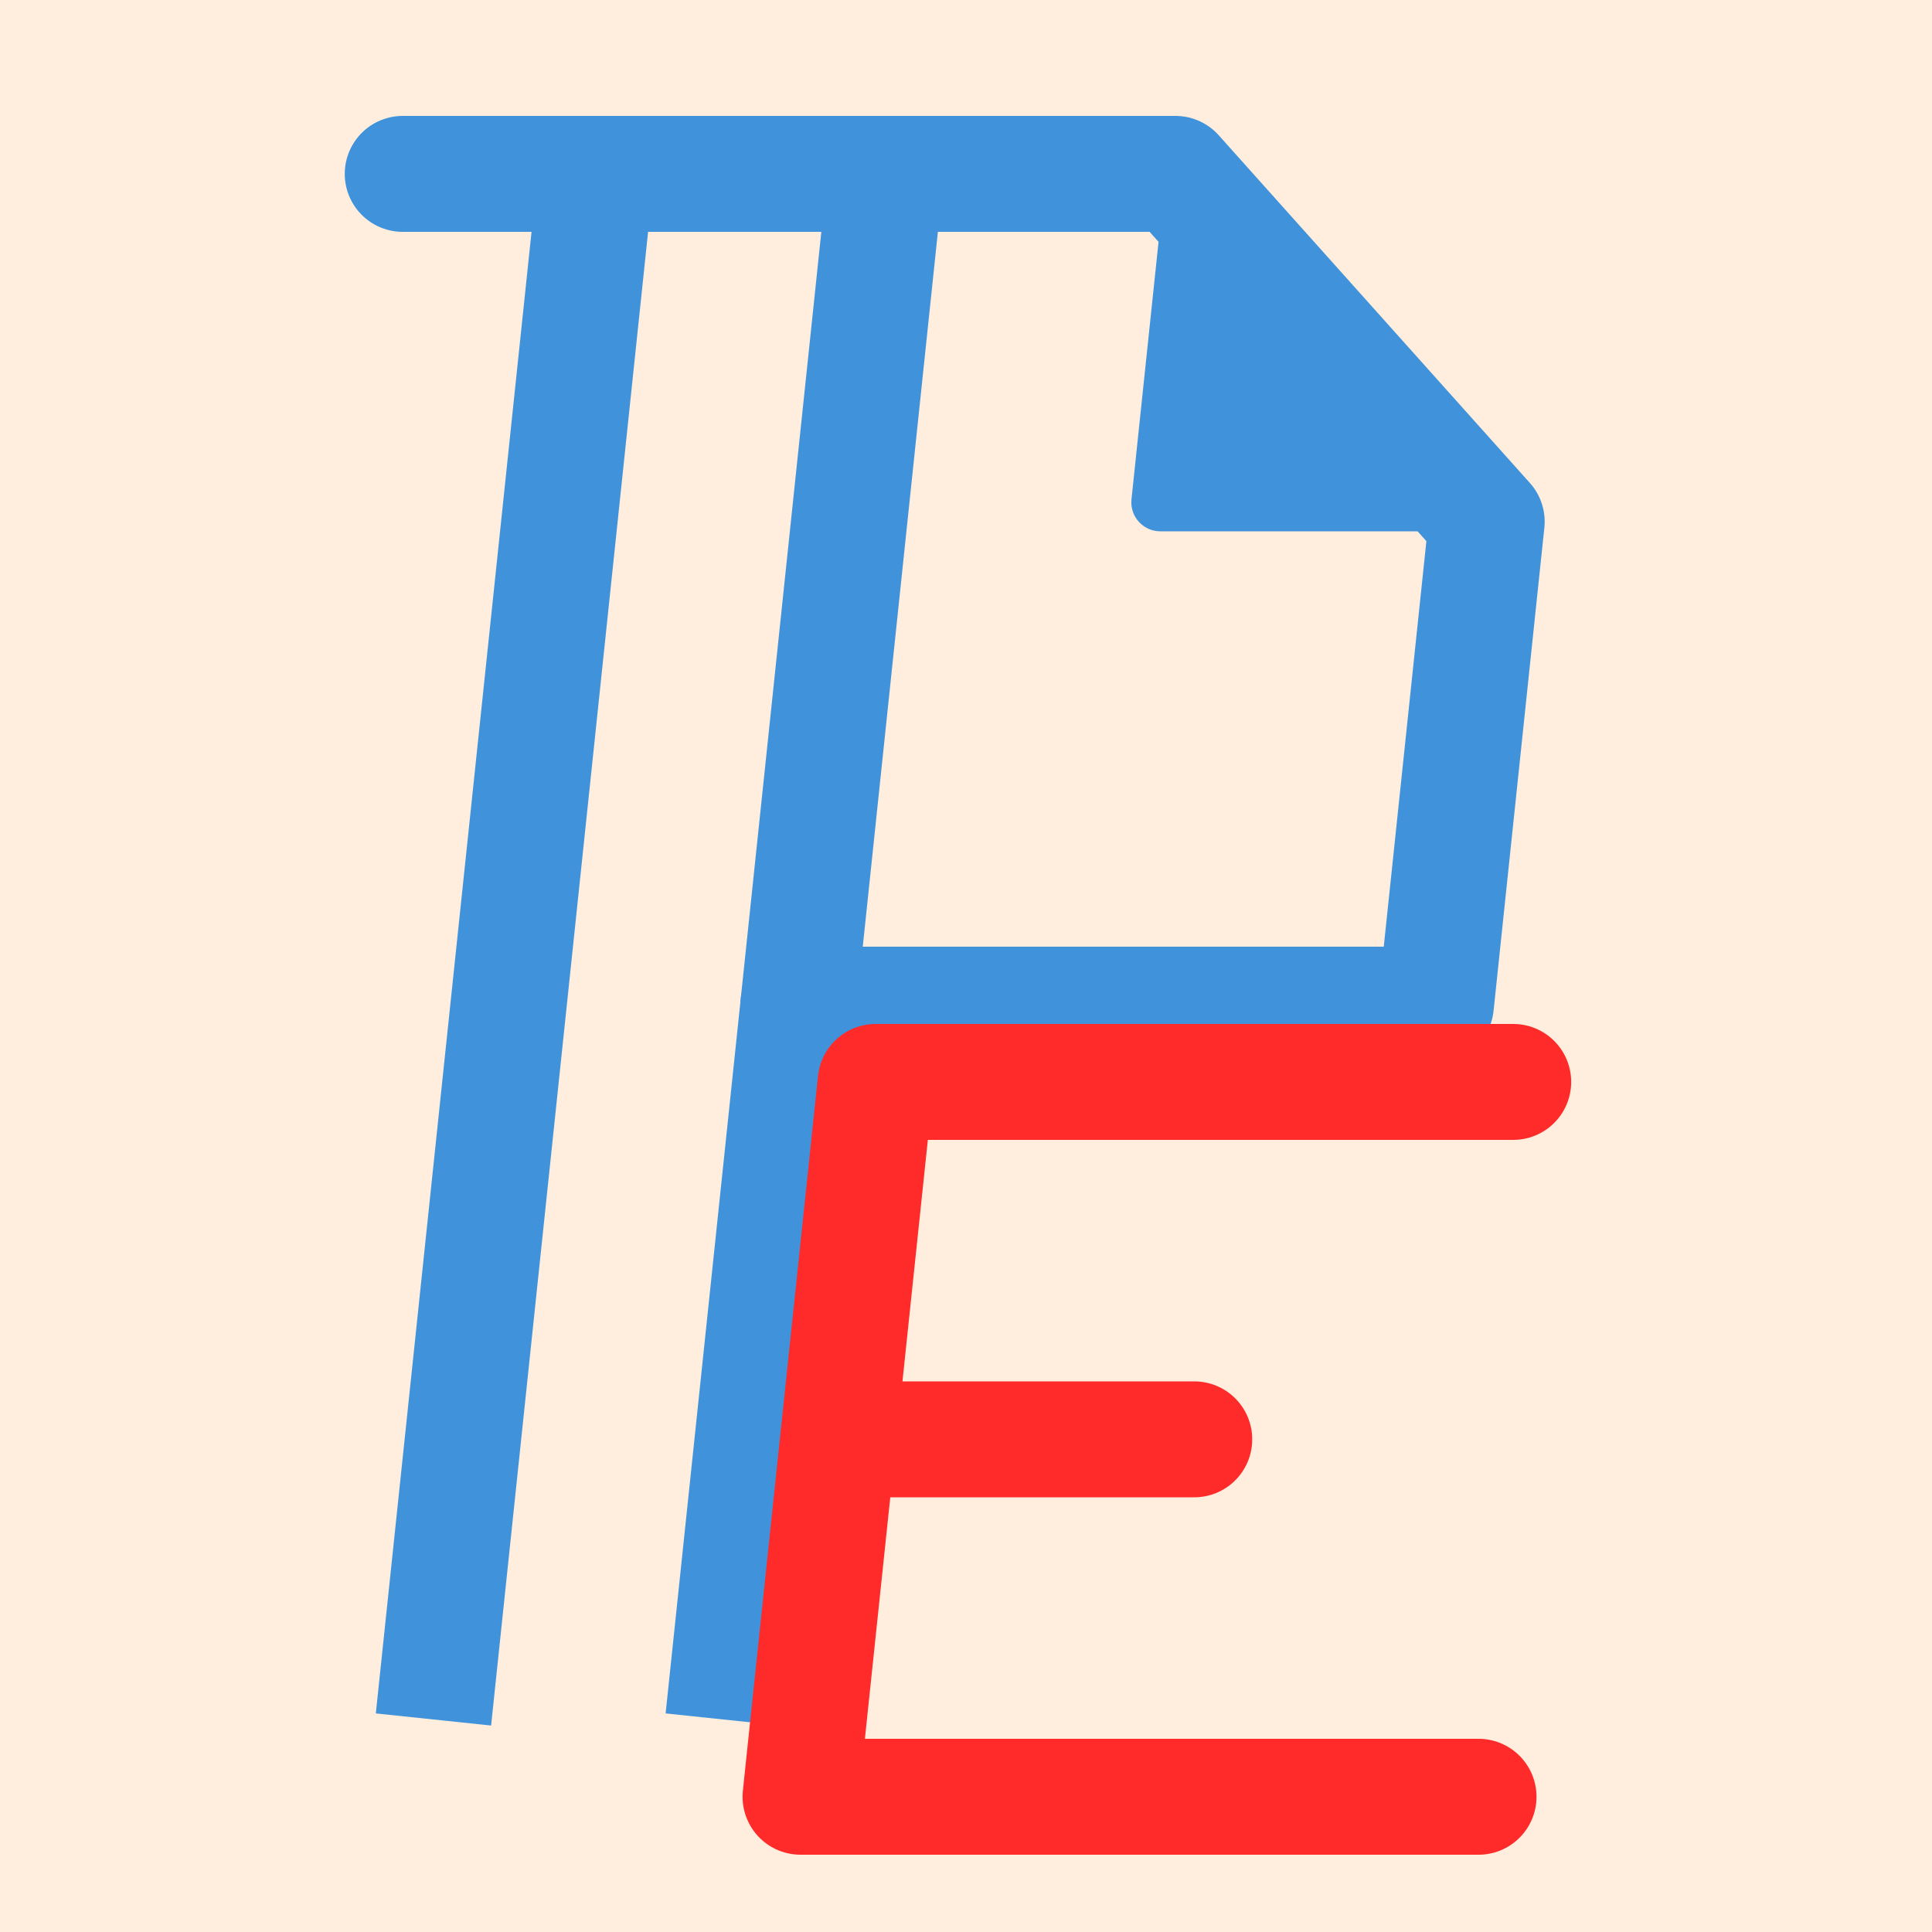
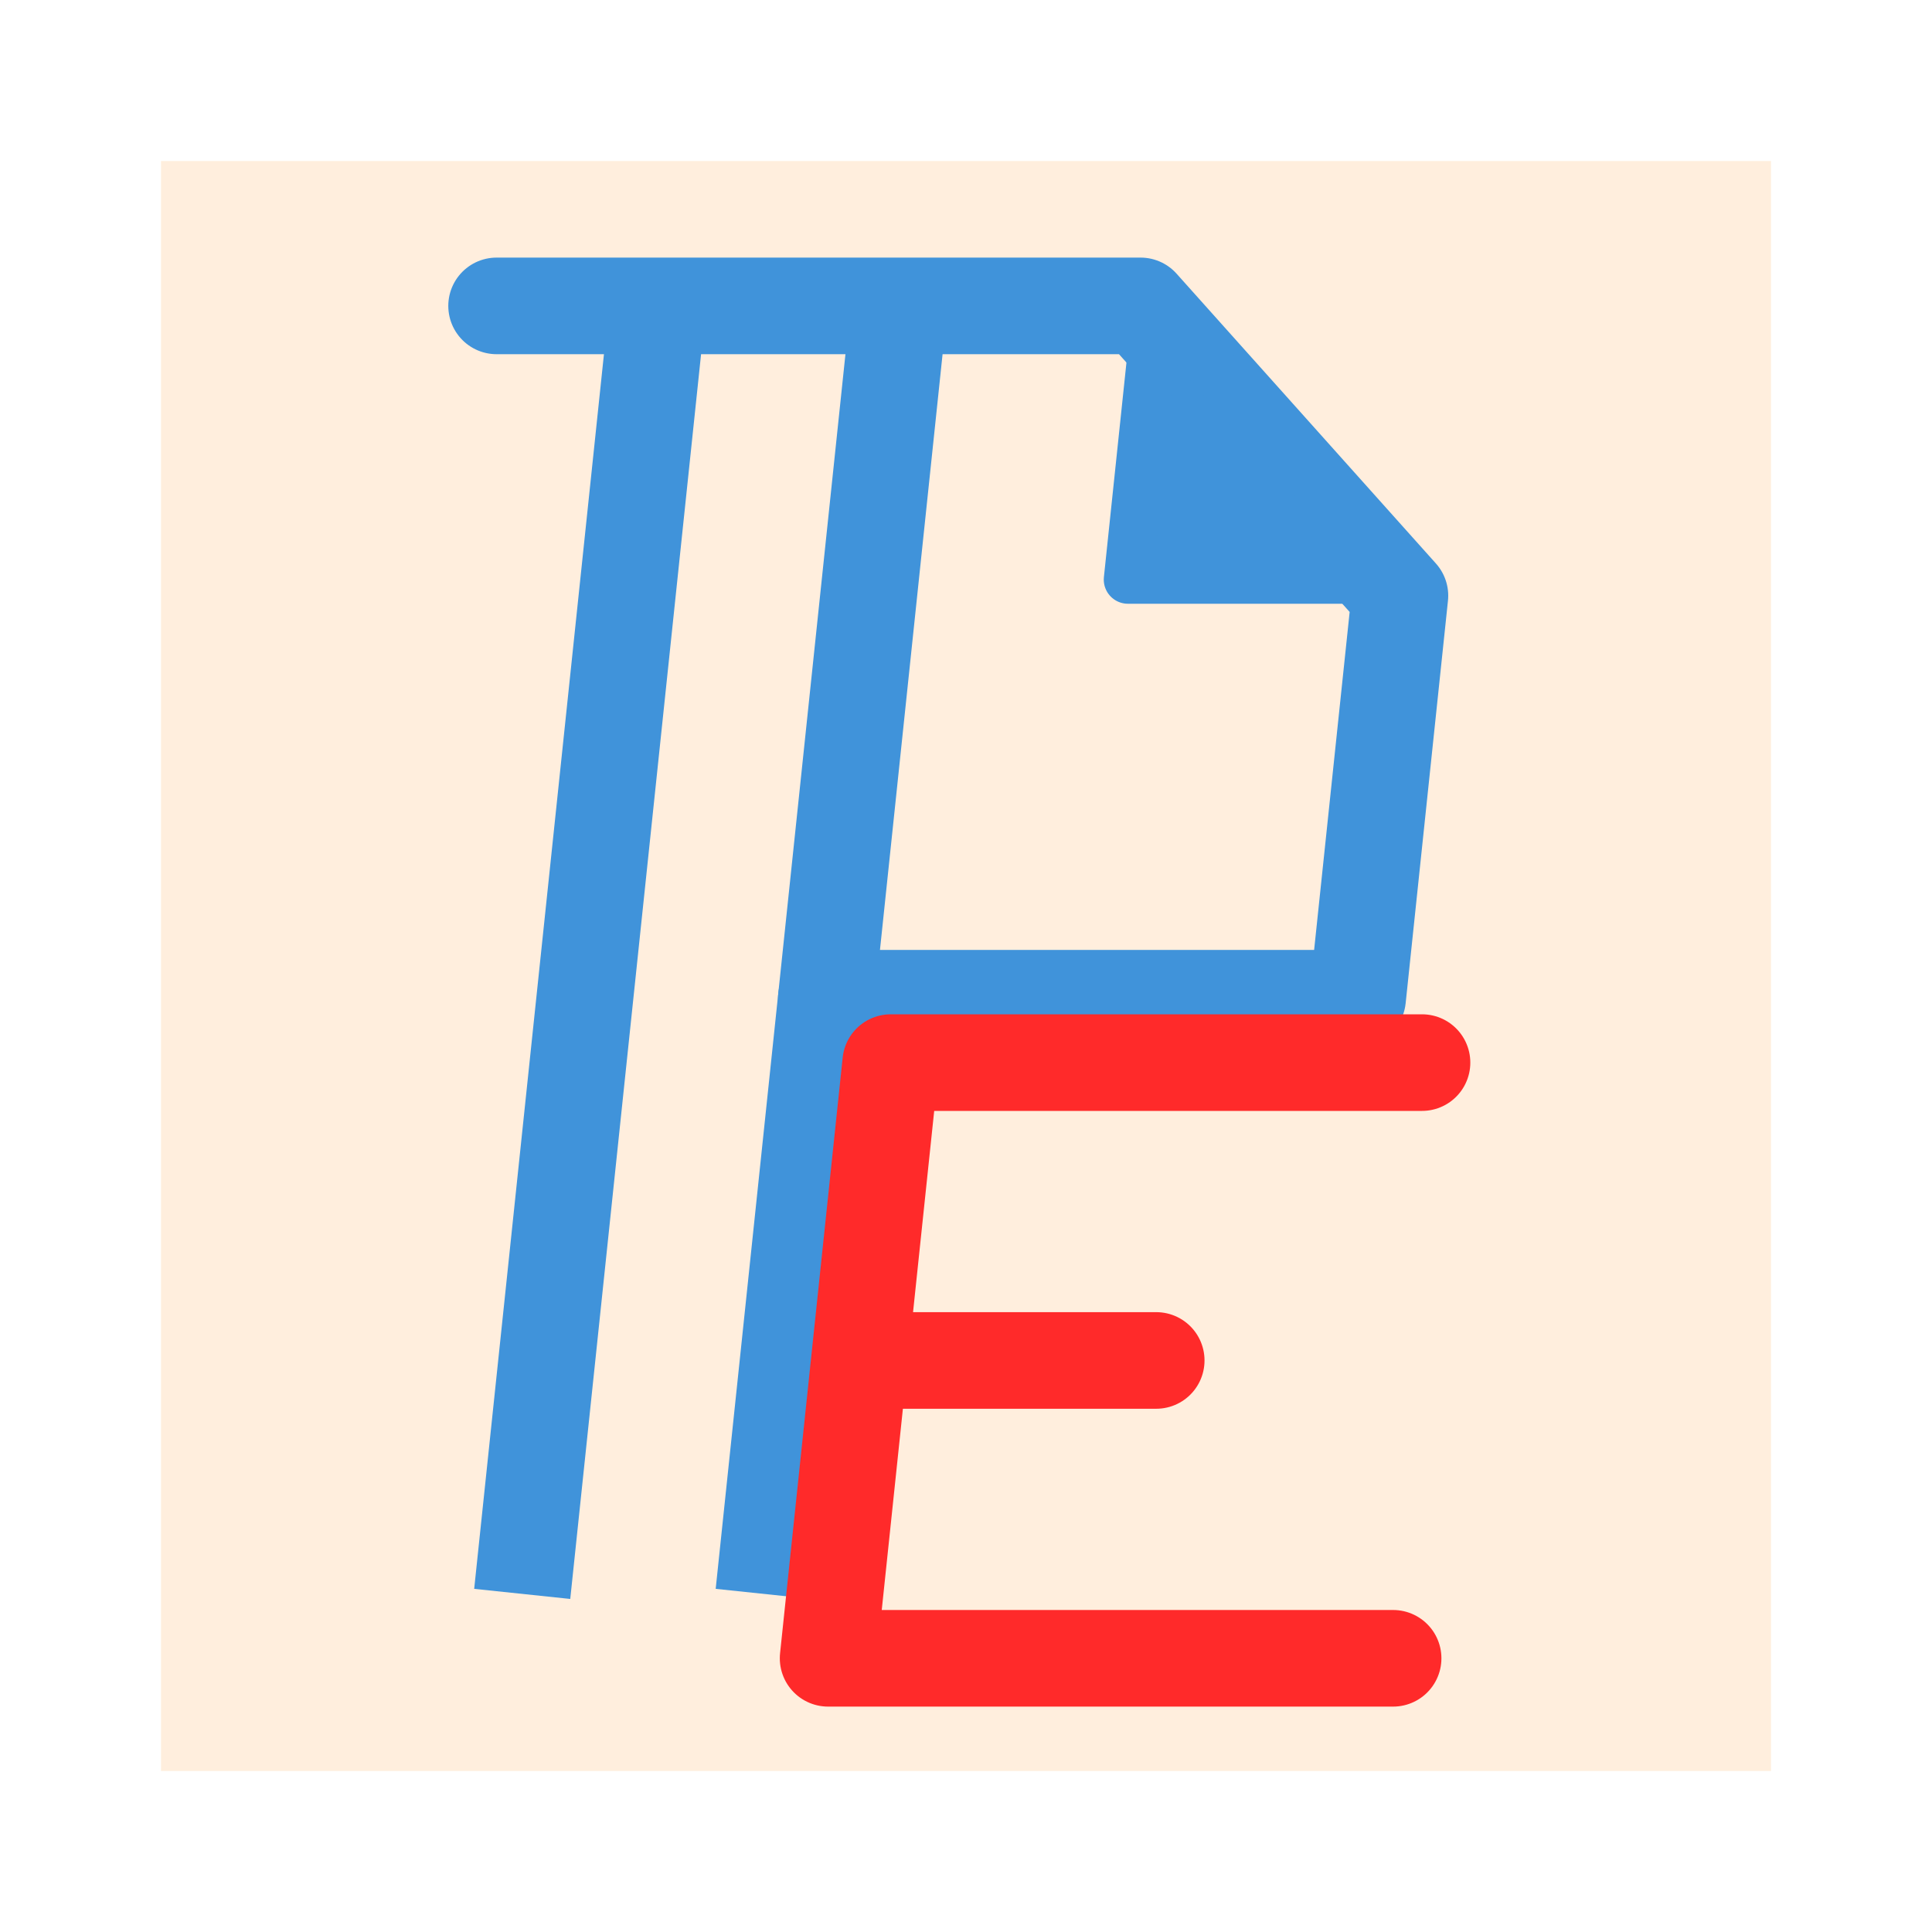
- <svg xmlns="http://www.w3.org/2000/svg" viewBox="0 0 100 100" version="1.1" id="svg64">
+ <svg xmlns="http://www.w3.org/2000/svg" viewBox="-10 -10 120 120" version="1.1" id="svg64">
  <defs id="defs68" />
  <g id="g352">
    <rect fill="#fed" stroke="none" width="100" height="100" id="rect54" />
  </g>
  <g id="g2008" transform="translate(0,-2)">
    <path d="M 30.844,11 22.436,91 M 45.844,11 37.436,91" id="path56" style="fill:none;stroke:#4093da;stroke-width:6" />
    <path stroke-linecap="round" stroke-linejoin="round" d="m 20.844,11 h 40 l 16.108,18 -2.628,25 h -33" id="path58" style="fill:none;stroke:#4093da;stroke-width:6" />
    <path fill="#4093da" stroke-width="3" stroke-linecap="round" stroke-linejoin="round" d="m 61.844,11 15.213,17 h -17 l 1.787,-17" id="path60" style="stroke:#4093da" />
  </g>
  <path id="path1954" style="fill:none;stroke:#ff2a2a;stroke-width:6;stroke-linecap:round;stroke-linejoin:round;stroke-dasharray:none;stroke-opacity:1" d="M 43.38,74.5 H 61.815 M 78.324,56 h -33 l -3.889,37 h 35.094" />
</svg>
